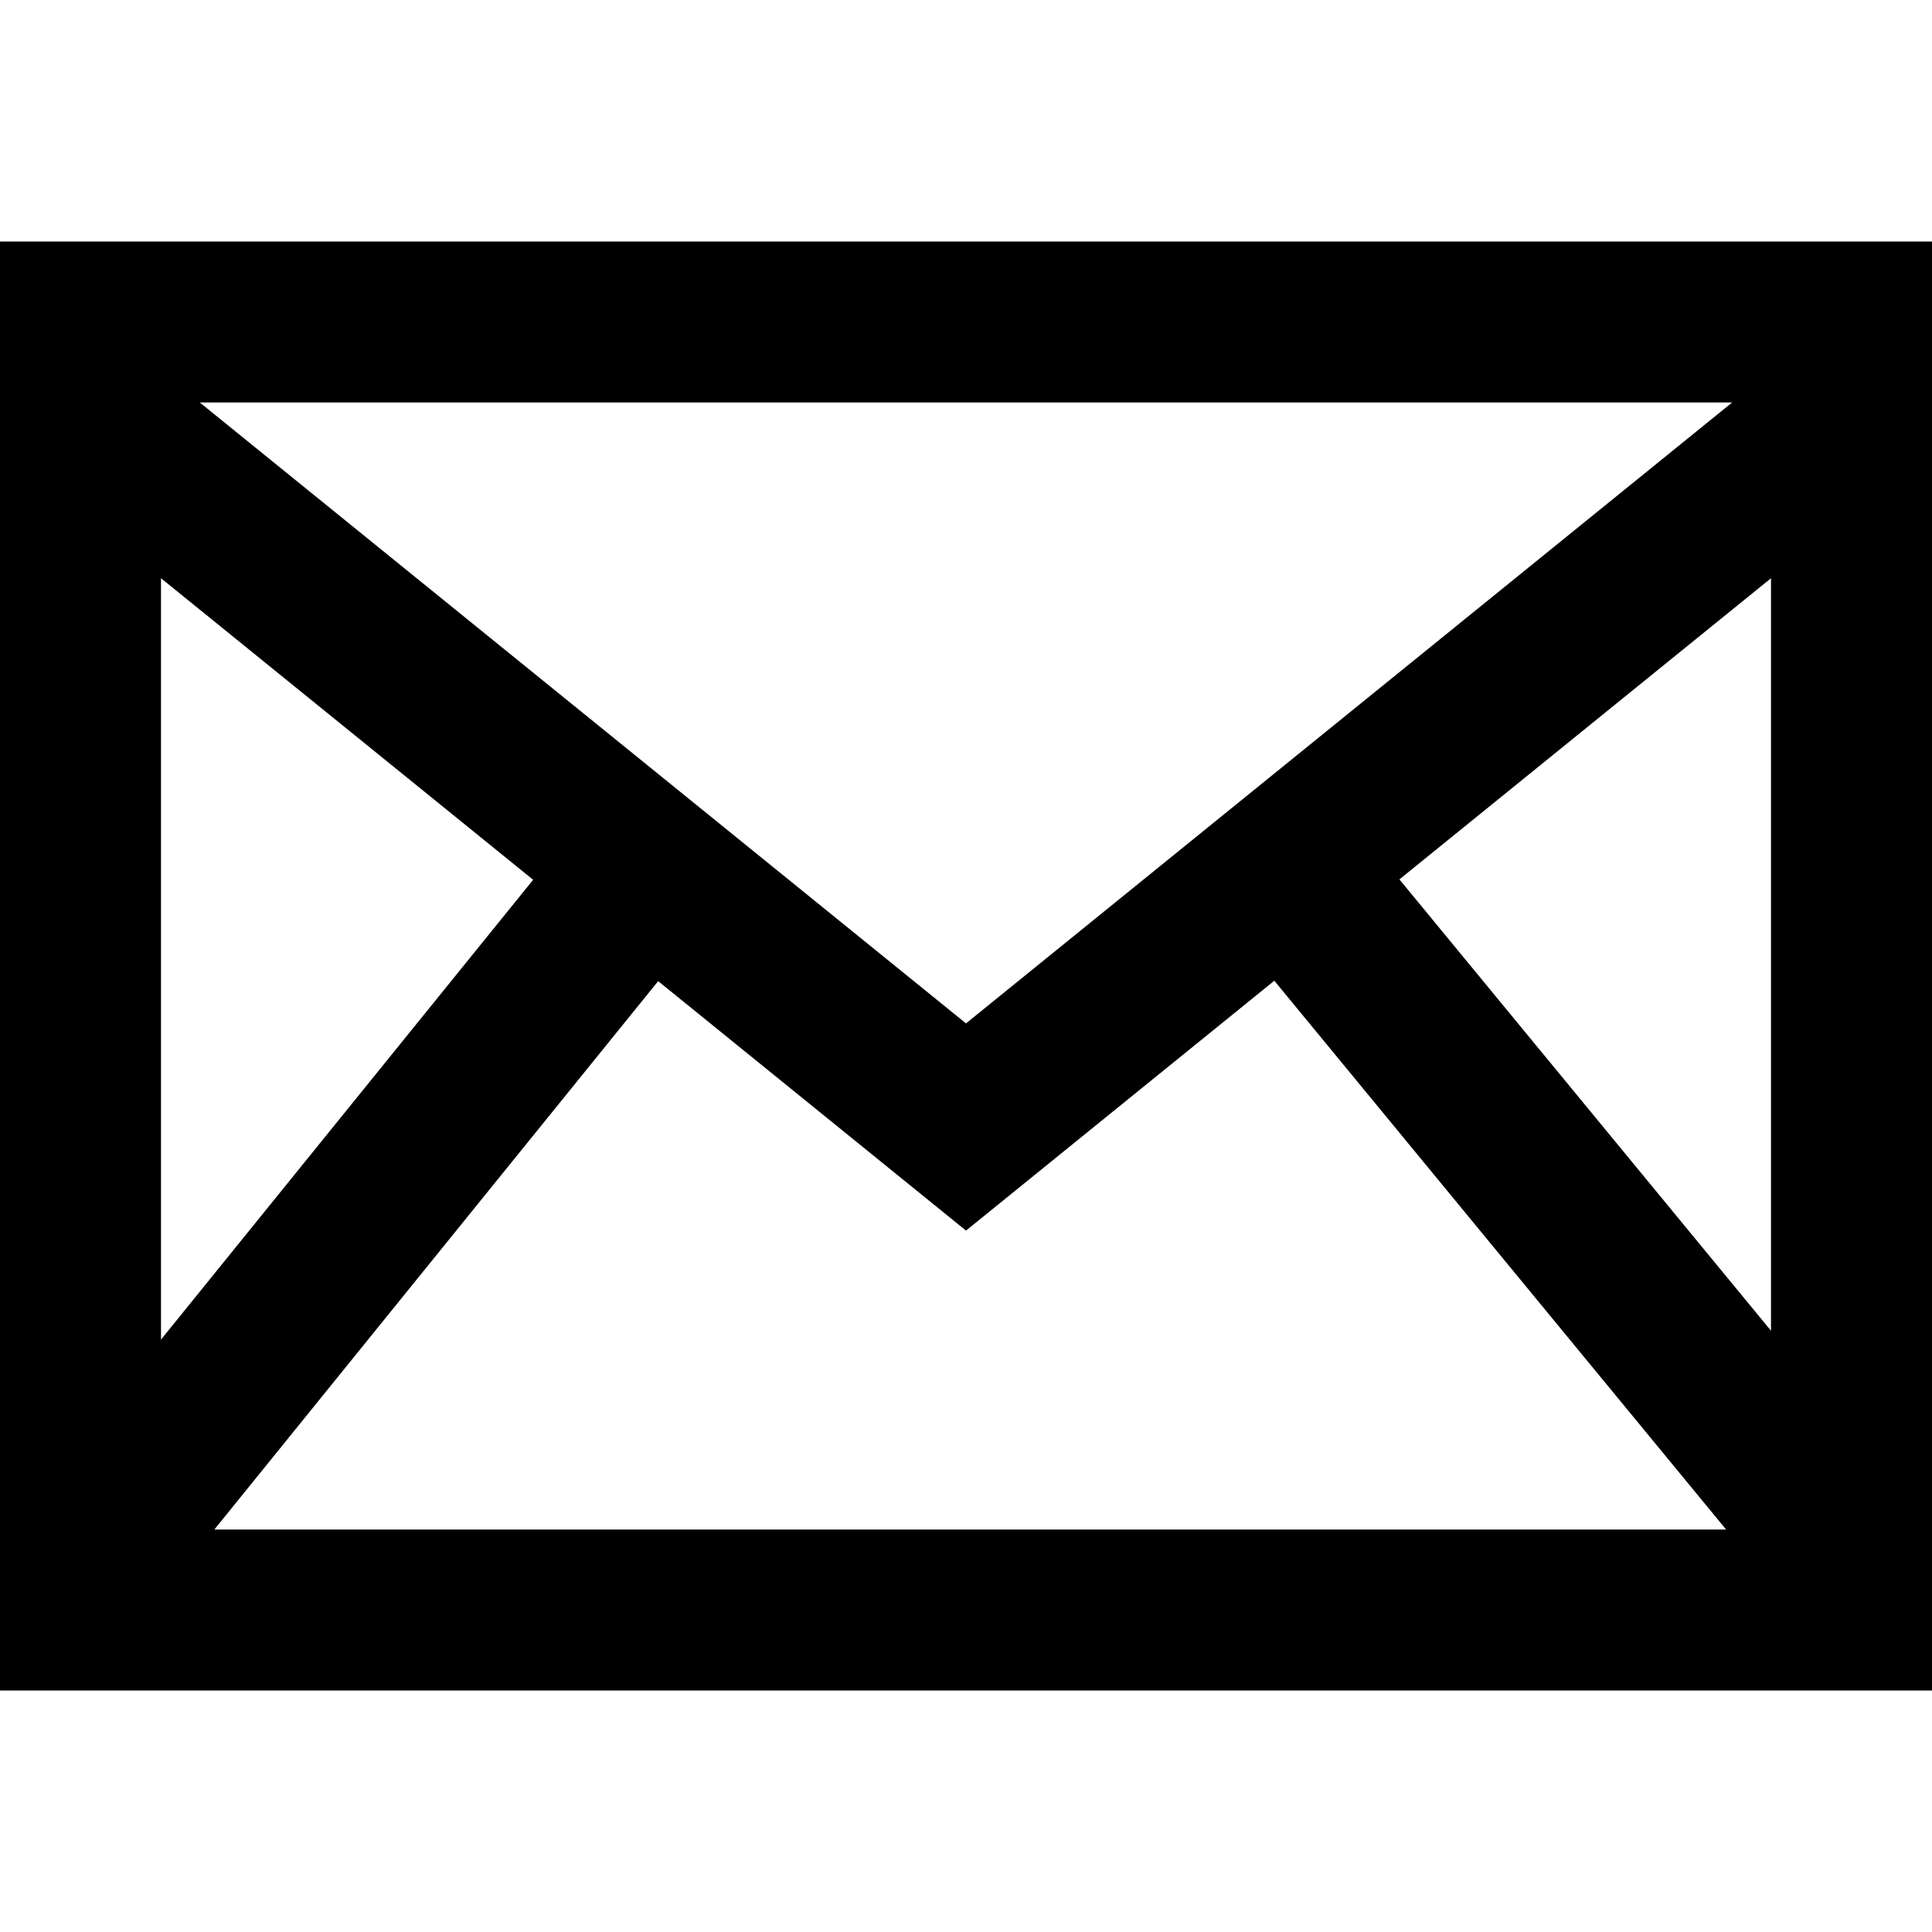
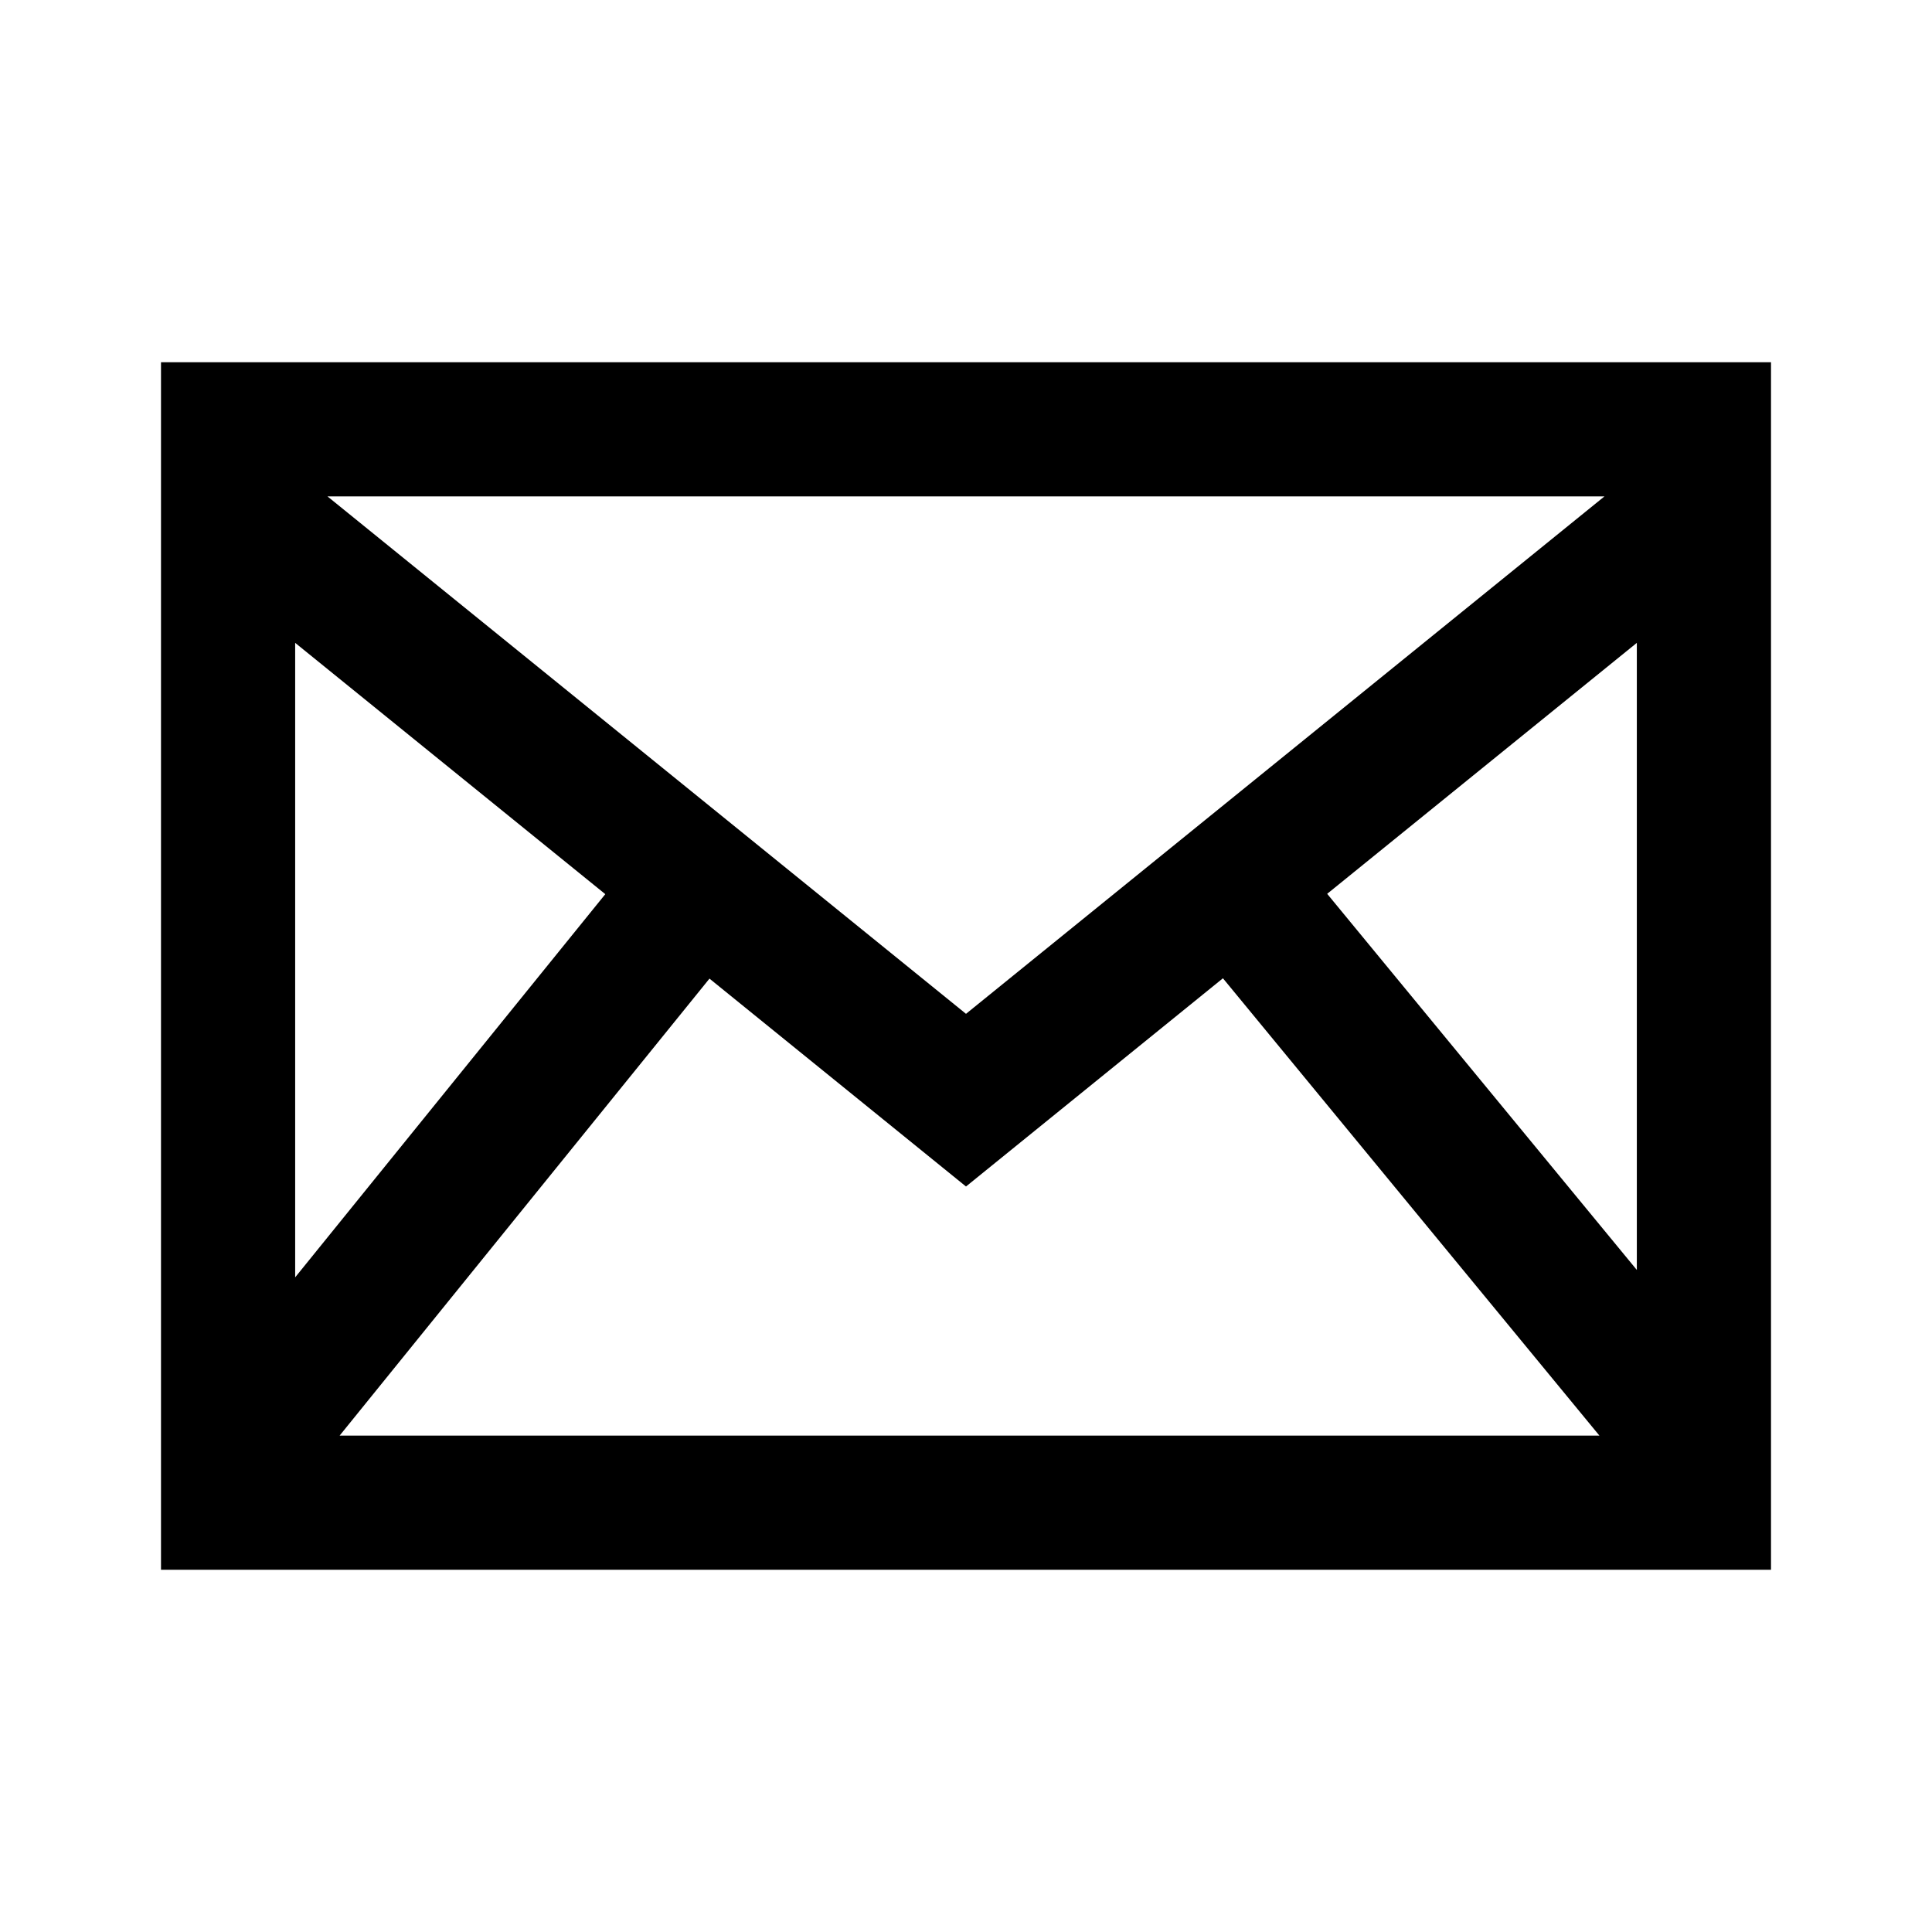
- <svg xmlns="http://www.w3.org/2000/svg" style="width:24px;height:24px" height="24" width="24" viewBox="0 0 24 24">
-   <path d="M0 3v18h24v-18h-24zm6.623 7.929l-4.623 5.712v-9.458l4.623 3.746zm-4.141-5.929h19.035l-9.517 7.713-9.518-7.713zm5.694 7.188l3.824 3.099 3.83-3.104 5.612 6.817h-18.779l5.513-6.812zm9.208-1.264l4.616-3.741v9.348l-4.616-5.607z" />
+ <svg xmlns="http://www.w3.org/2000/svg" width="24" height="24" viewBox="0 0 24 24">
+   <svg x="2" y="2" width="20" height="20" viewBox="0 0 24 24">
+     <path d="M0 3v18h24v-18h-24zm6.623 7.929l-4.623 5.712v-9.458l4.623 3.746zm-4.141-5.929h19.035l-9.517 7.713-9.518-7.713zm5.694 7.188l3.824 3.099 3.83-3.104 5.612 6.817h-18.779l5.513-6.812zm9.208-1.264l4.616-3.741v9.348l-4.616-5.607z" />
+   </svg>
</svg>
